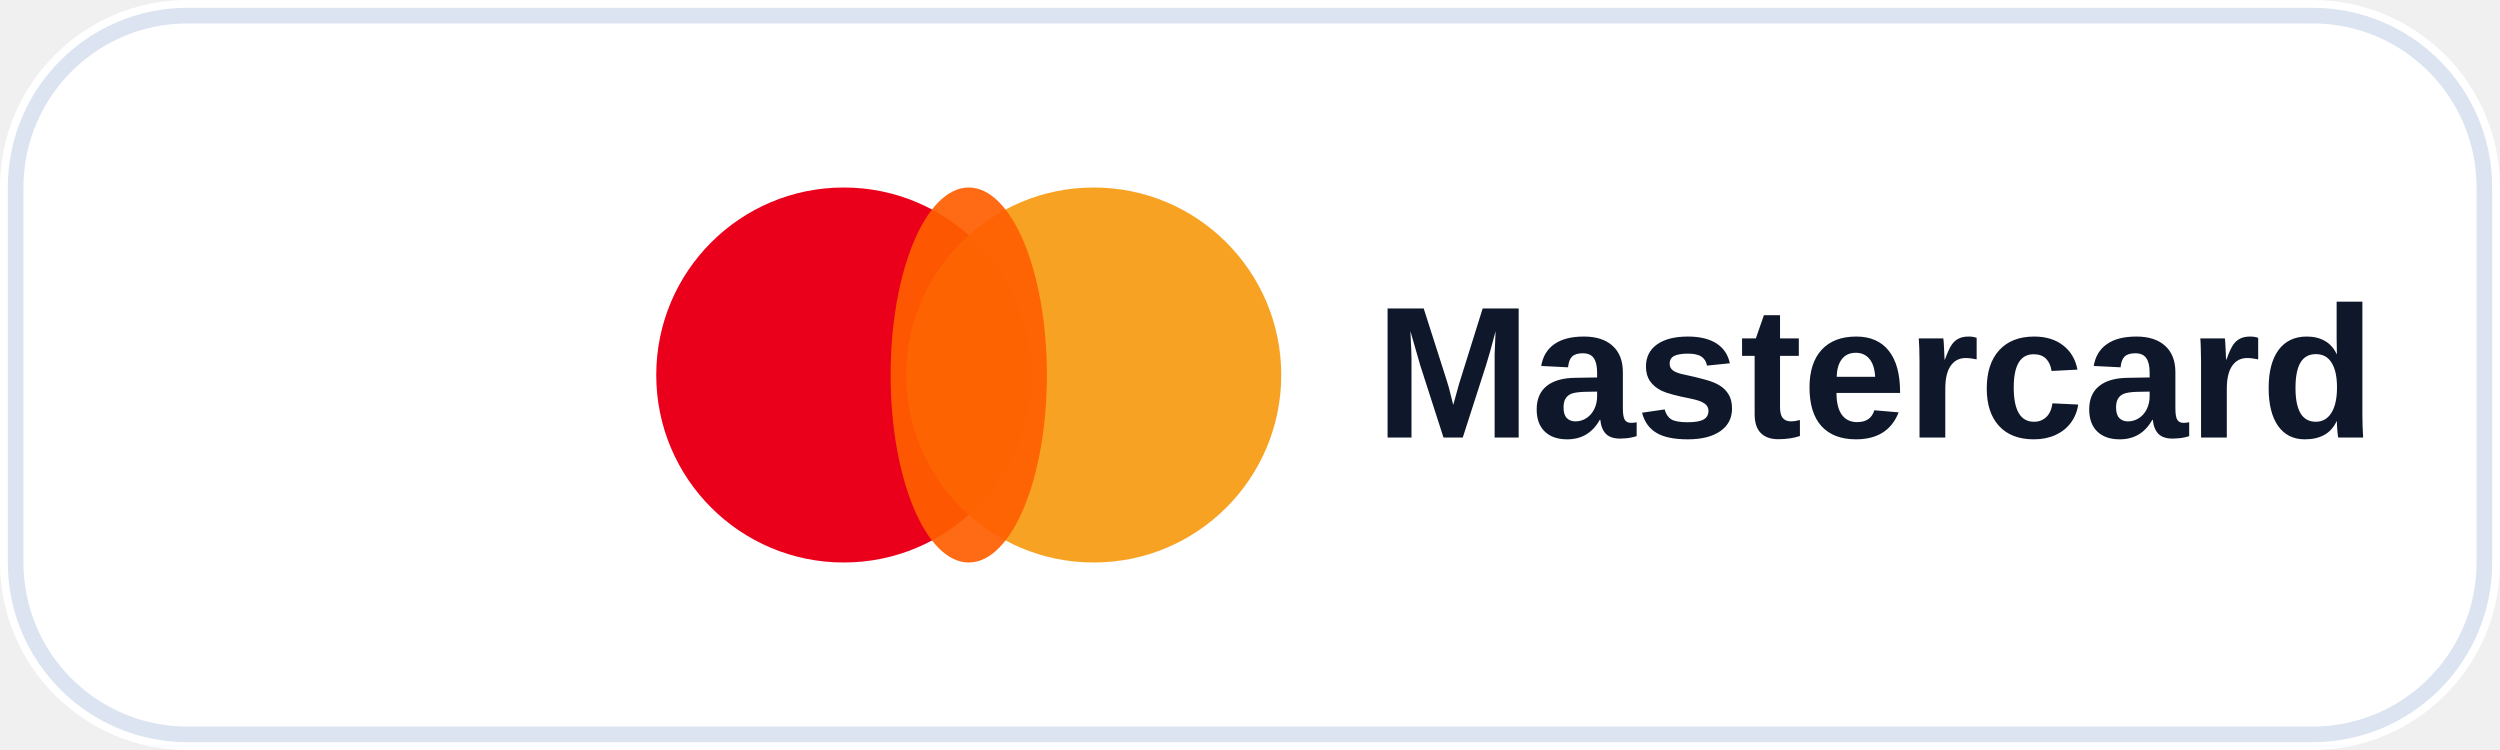
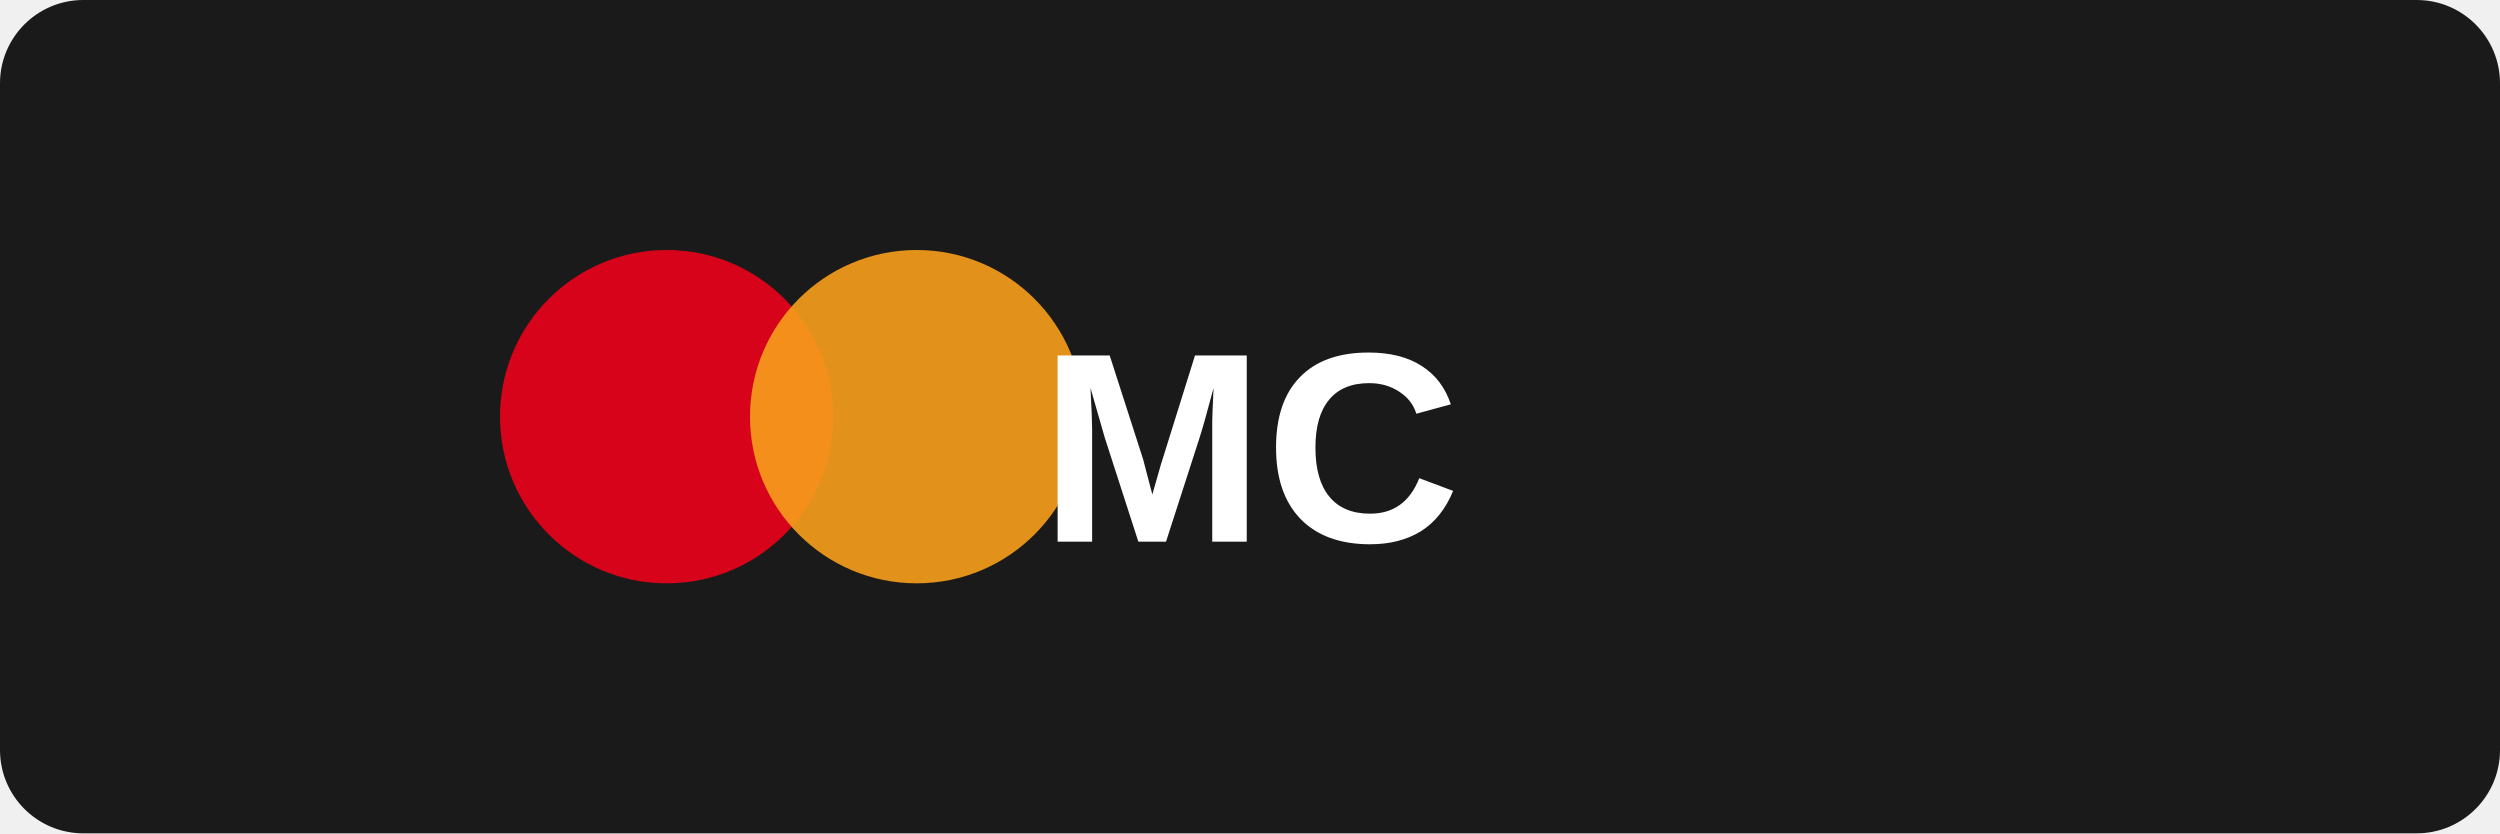
- <svg xmlns="http://www.w3.org/2000/svg" width="320" height="96" viewBox="0 0 320 96" role="img" aria-labelledby="title">
-   <rect width="320" height="96" rx="24" fill="#ffffff" />
-   <rect x="2" y="2" width="316" height="92" rx="22" fill="none" stroke="#dbe4f0" stroke-width="2" />
-   <circle cx="108" cy="48" r="24" fill="#EB001B" />
-   <circle cx="140" cy="48" r="24" fill="#F79E1B" fill-opacity=".96" />
-   <ellipse cx="124" cy="48" rx="10" ry="24" fill="#FF5F00" fill-opacity=".92" />
-   <text x="176" y="56" font-size="24" font-family="Arial, Helvetica, sans-serif" font-weight="700" fill="#0f172a">Mastercard</text>
+ <svg xmlns="http://www.w3.org/2000/svg" viewBox="0 0 120 40">
+   <rect width="120" height="40" rx="4" fill="#1A1A1A" />
+   <circle cx="32" cy="20" r="8" fill="#EB001B" opacity="0.9" />
+   <circle cx="44" cy="20" r="8" fill="#F79E1B" opacity="0.9" />
+   <text x="60" y="26" font-family="Arial, sans-serif" font-weight="900" font-size="13" fill="#ffffff" text-anchor="middle">MC</text>
</svg>
